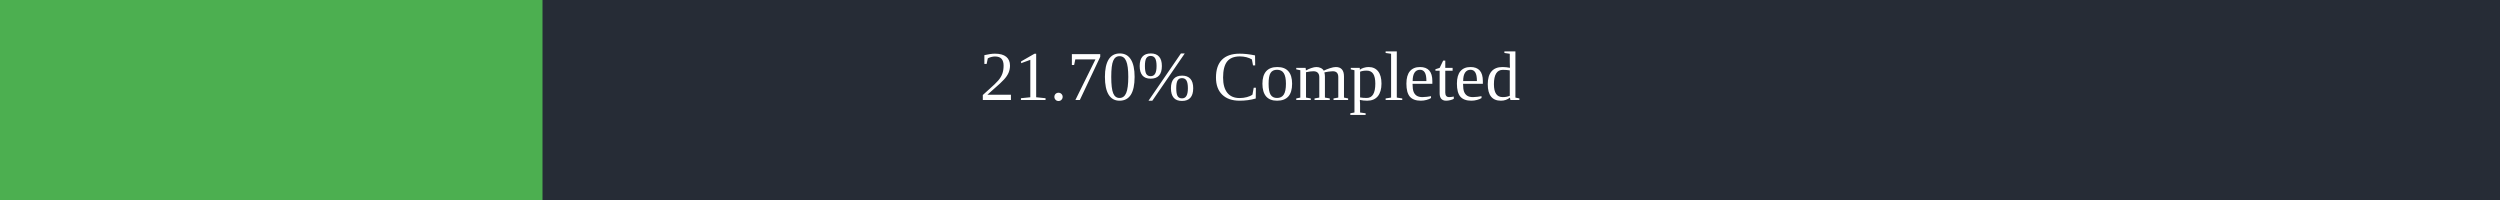
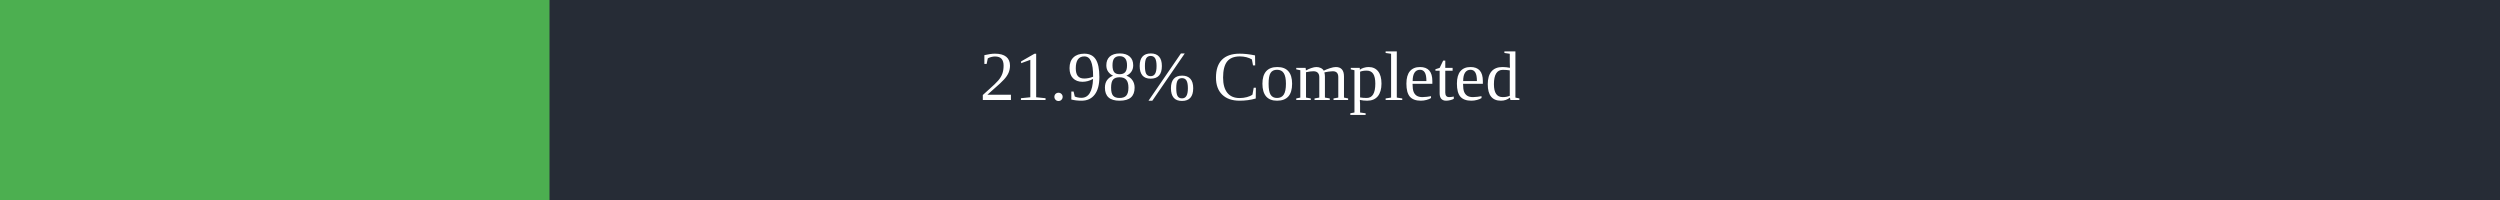
<svg xmlns="http://www.w3.org/2000/svg" width="500" height="40">
  <rect x="0" y="0" width="500" height="40" fill="#262C36" />
-   <rect x="0" y="0" width="108.5" height="40" fill="#4caf50" />
+   <rect x="0" y="0" width="109.9" height="40" fill="#4caf50" />
  <text x="250" y="20" text-anchor="middle" alignment-baseline="middle" font-size="14" fill="white">
-         21.70% Completed
+         21.98% Completed
      </text>
</svg>
